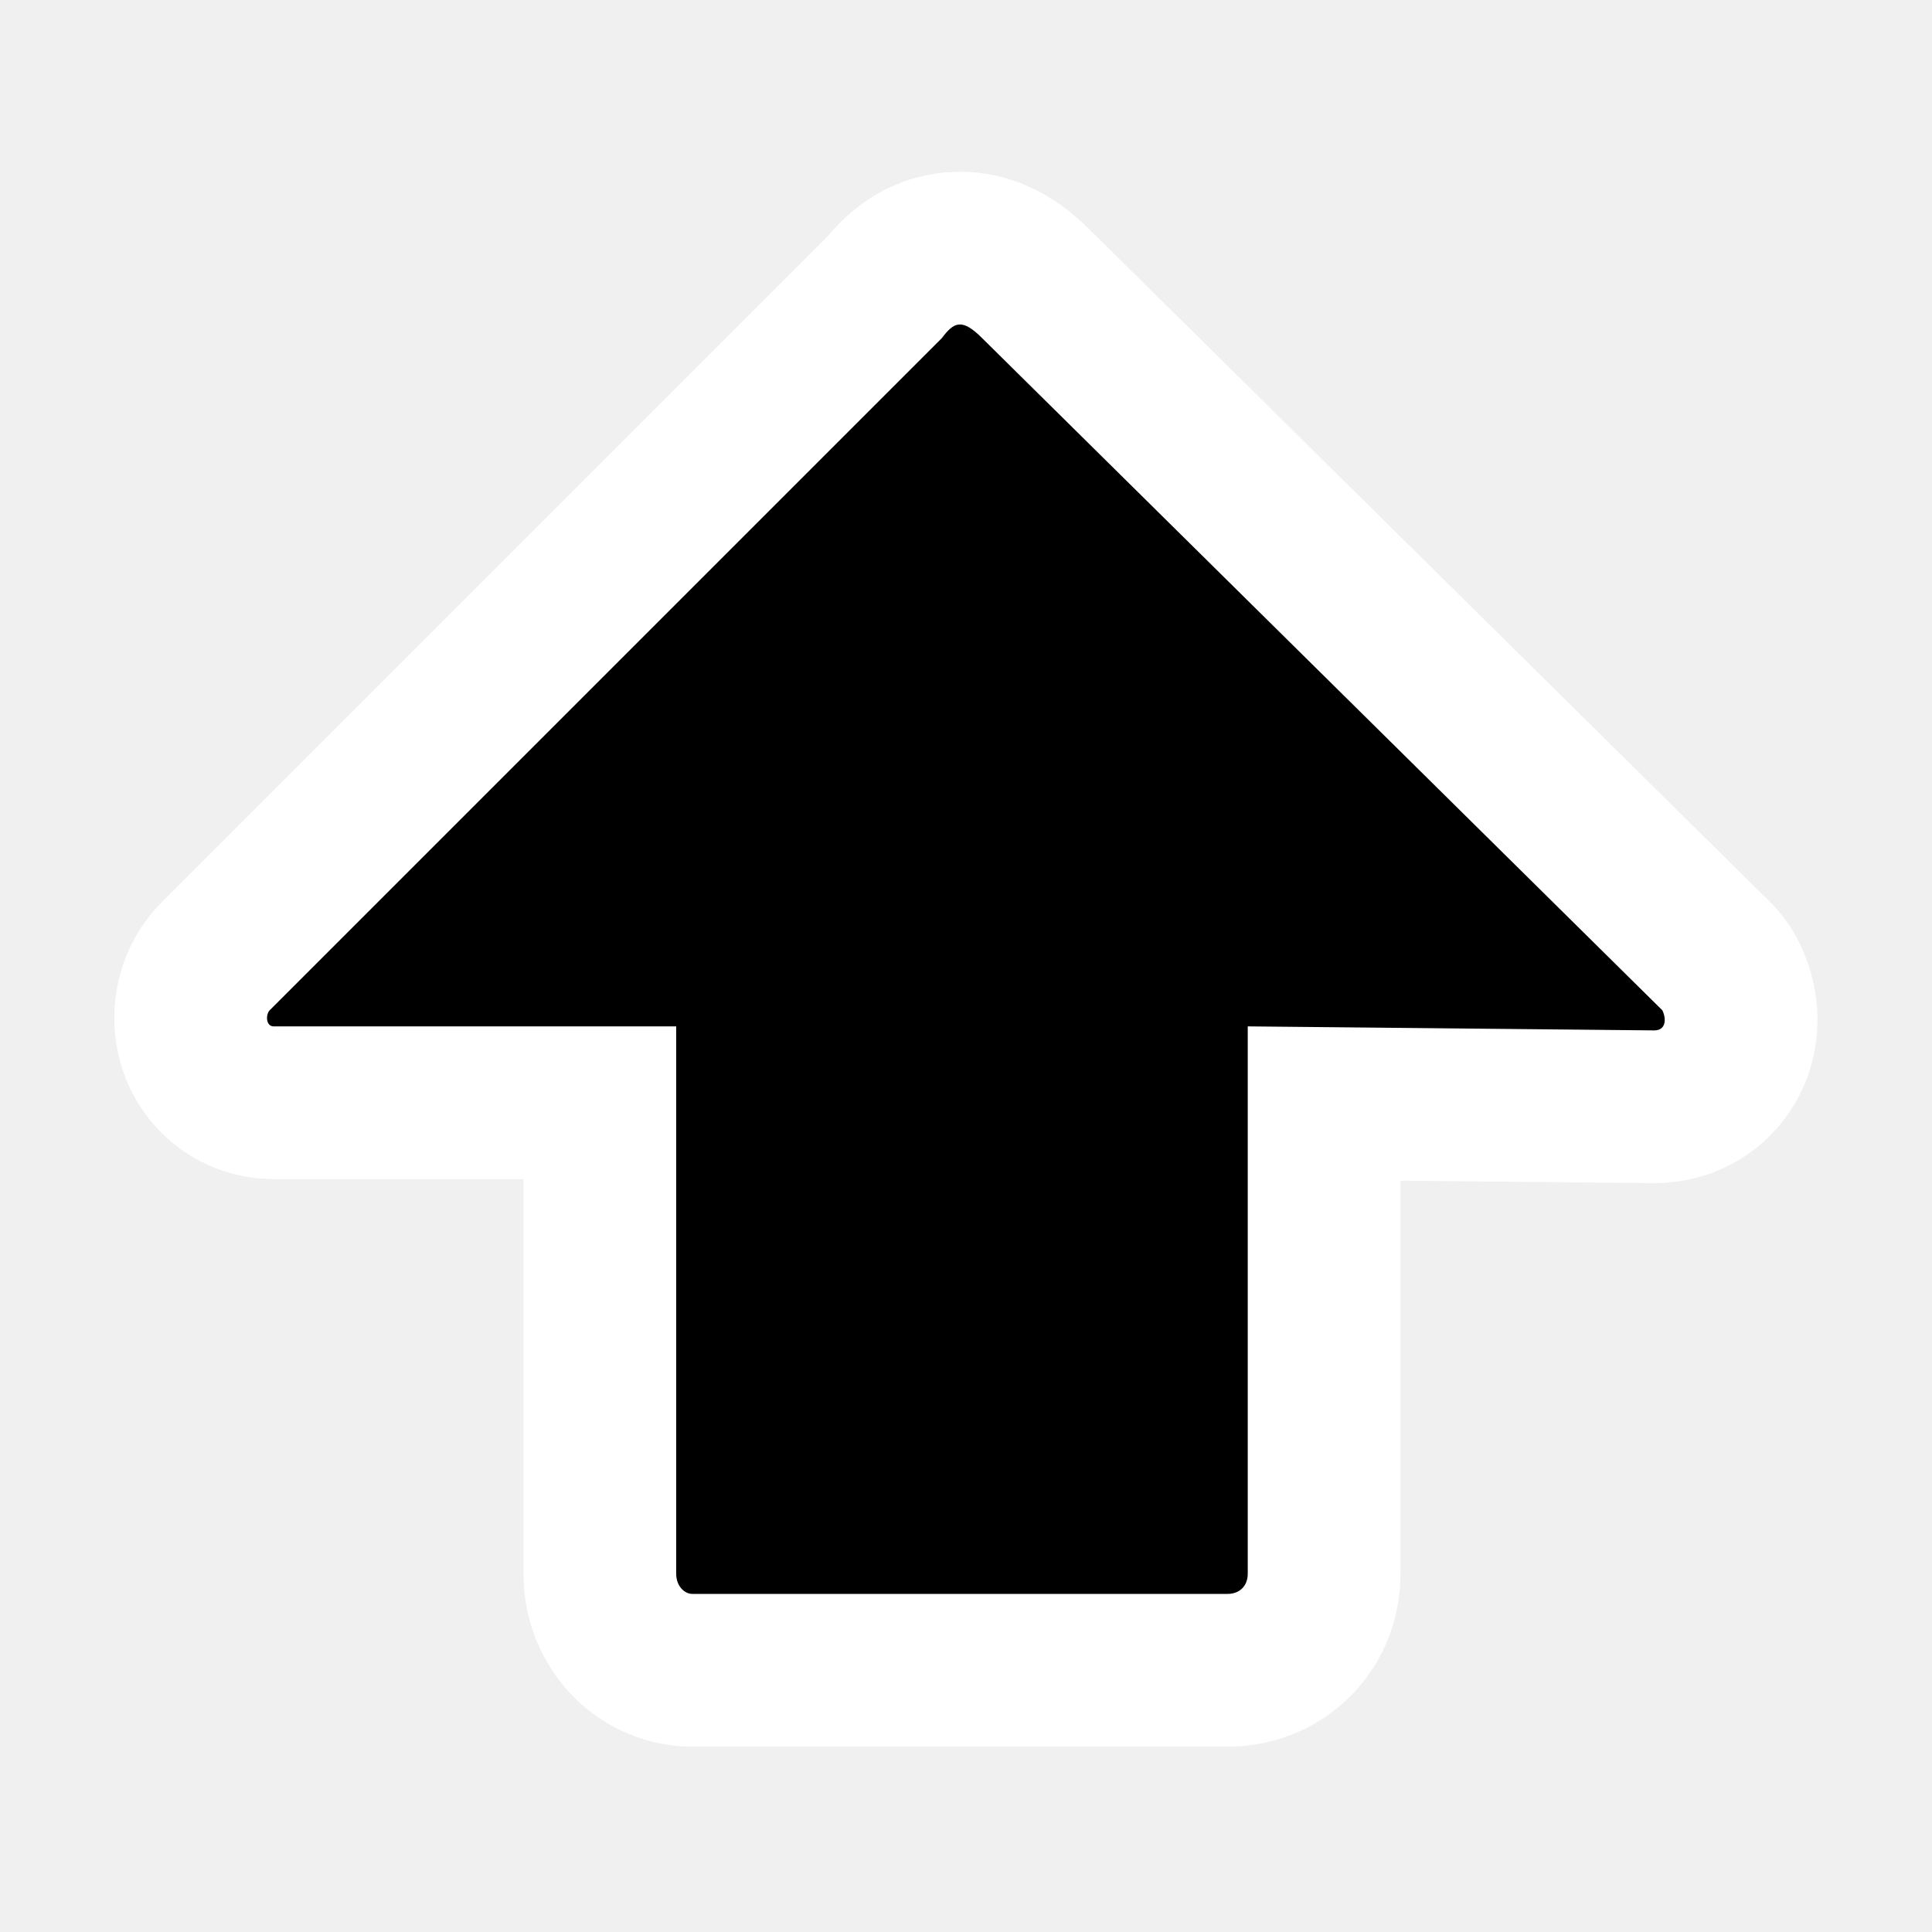
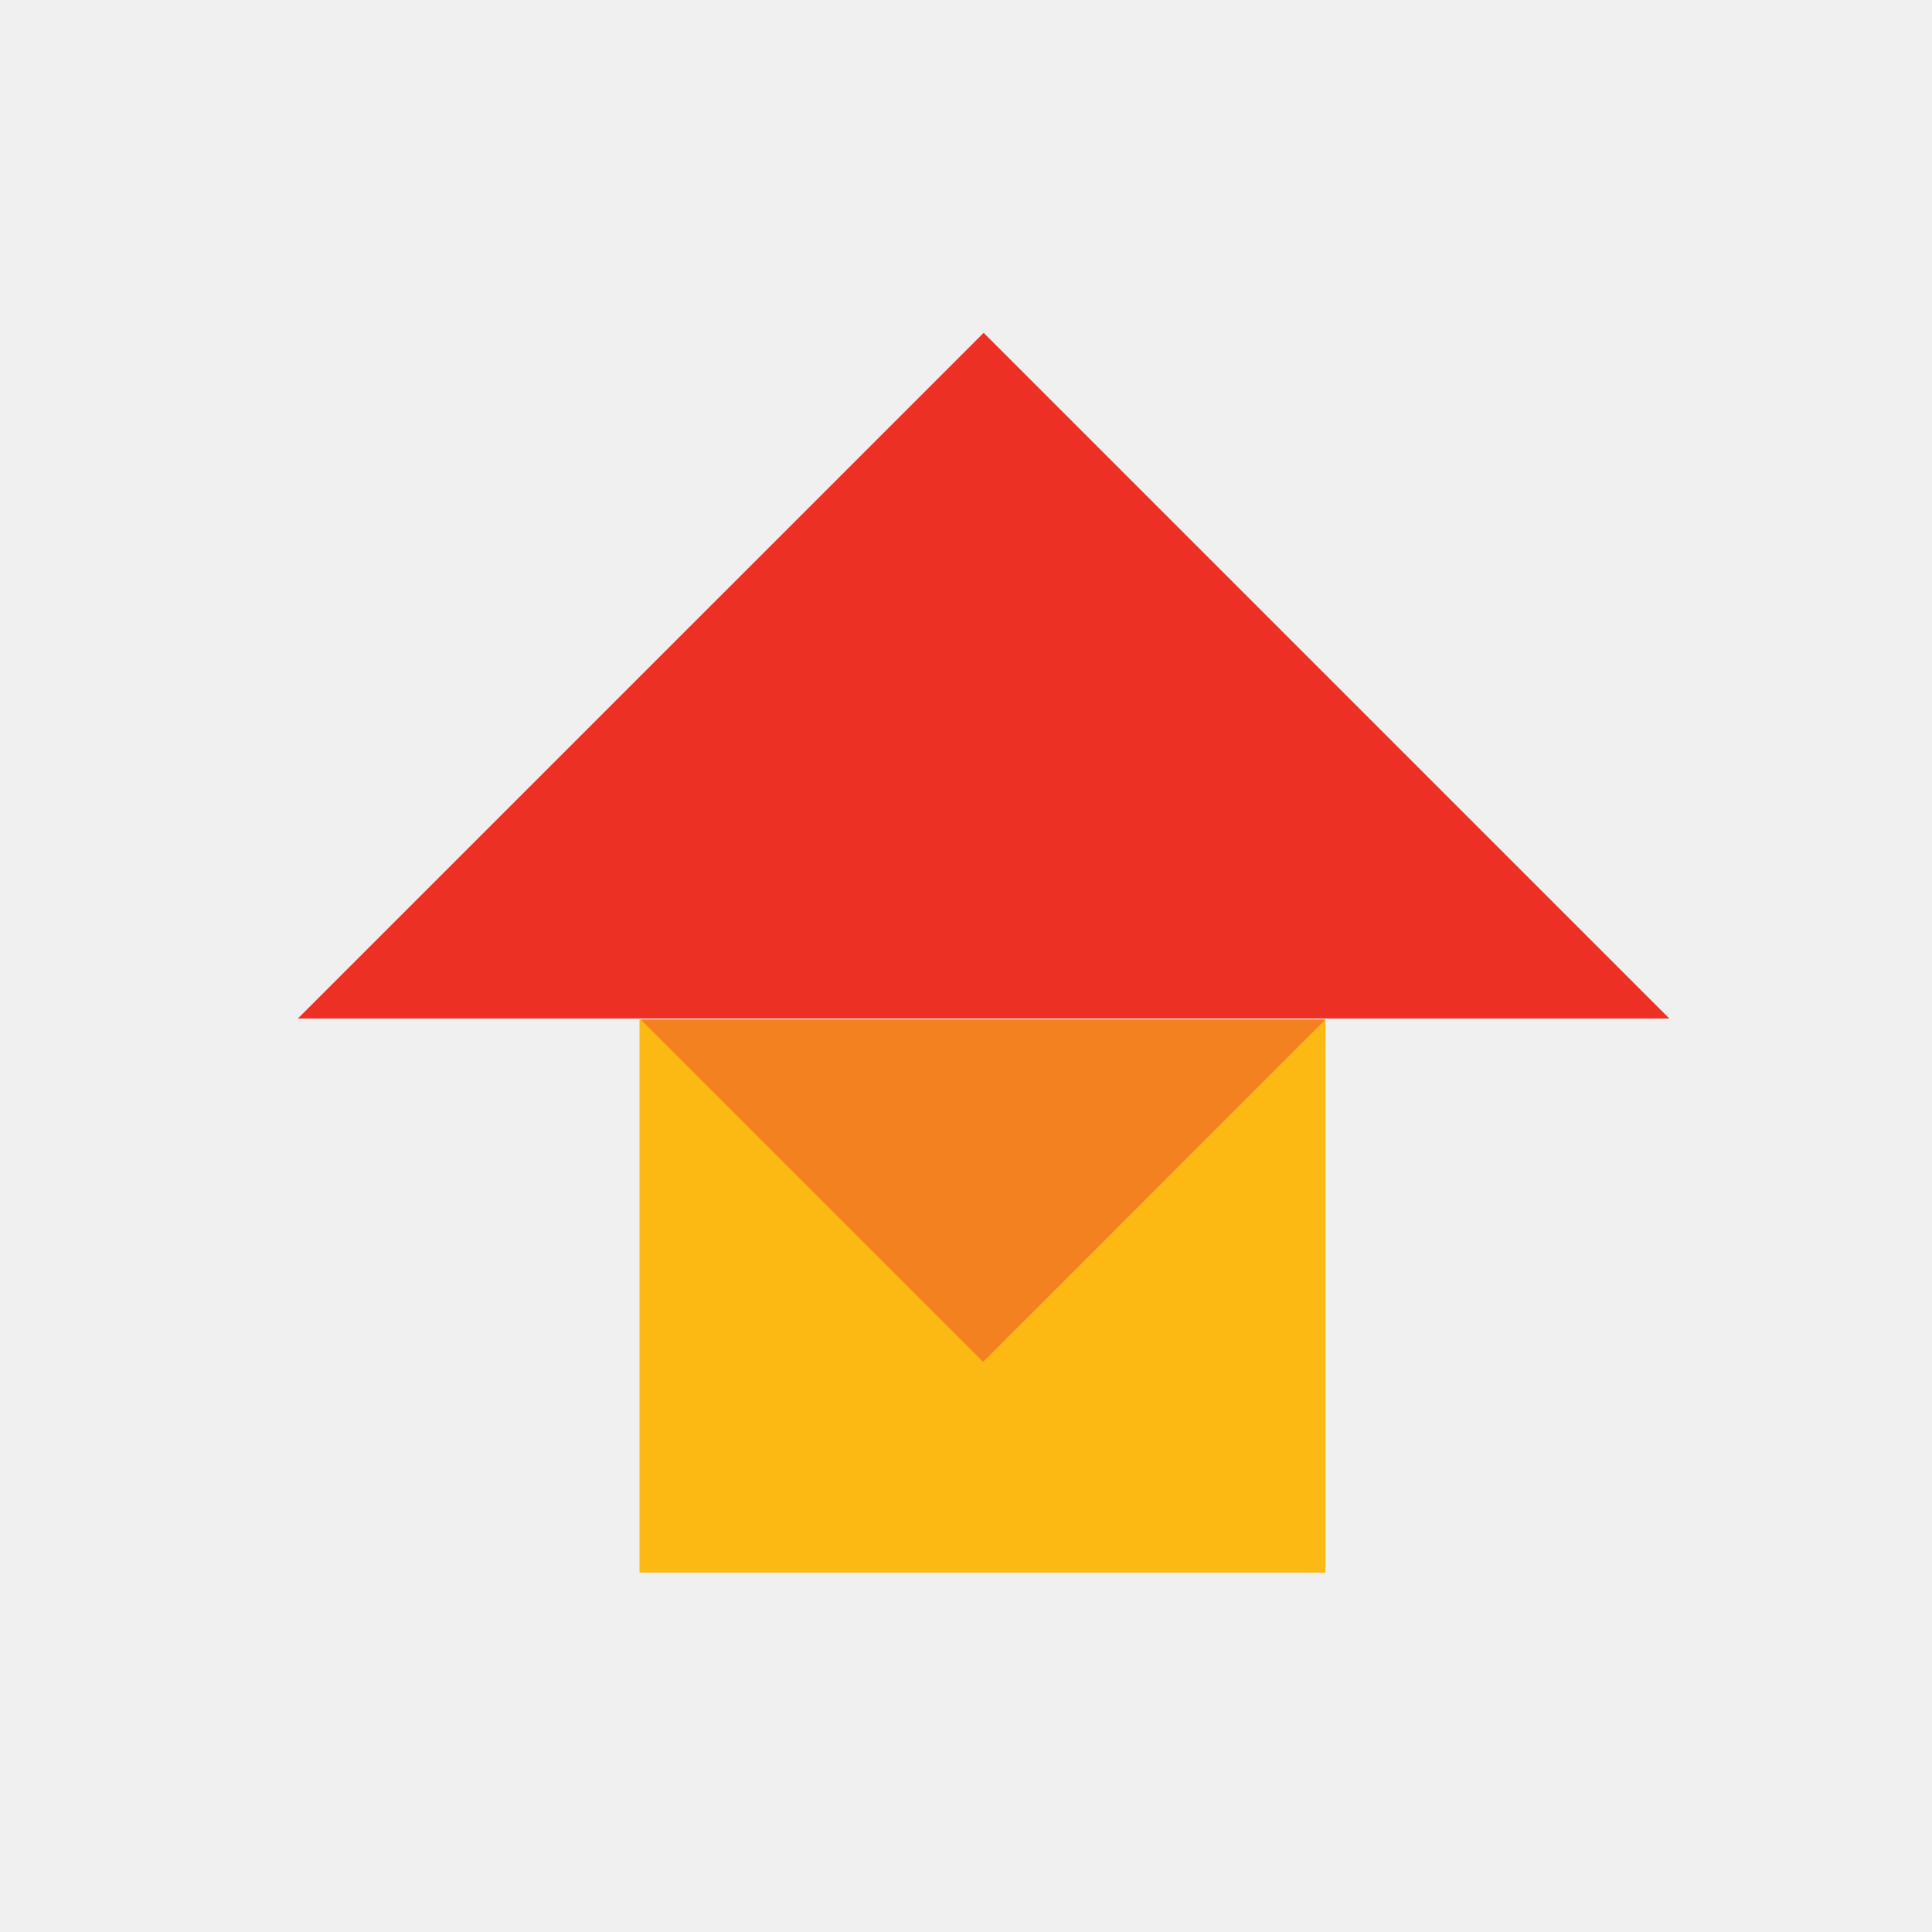
- <svg xmlns="http://www.w3.org/2000/svg" width="48pt" height="48pt" viewBox="0 0 48 48" xml:space="preserve">
-   <g id="Layer_x0020_3" style="fill-rule:nonzero;clip-rule:nonzero;stroke:#000000;stroke-miterlimit:4;">
-     <g>
-       <path style="fill:#FFFFFF;stroke:#FFFFFF;stroke-width:7.59;stroke-linejoin:round;" d="M41.1,25.6c0.3,0,0.3-0.3,0.2-0.5L24.4,8.4c-0.5-0.5-0.7-0.4-1,0L6.7,25.1c-0.1,0.1-0.1,0.4,0.1,0.4h10v13.6c0,0.3,0.2,0.5,0.4,0.5l13.3,0c0.3,0,0.5-0.2,0.5-0.5V25.5l10.1,0.1z" />
-       <path style="stroke:none;" d="M41.1,25.6c0.3,0,0.3-0.3,0.2-0.5L24.4,8.4c-0.5-0.5-0.7-0.4-1,0L6.7,25.1c-0.1,0.1-0.1,0.4,0.1,0.4h10v13.6c0,0.3,0.2,0.5,0.4,0.5l13.3,0c0.3,0,0.5-0.2,0.5-0.5V25.5l10.1,0.1z" />
-     </g>
-   </g>
-   <g id="crop_x0020_marks" style="fill-rule:nonzero;clip-rule:nonzero;stroke:#000000;stroke-miterlimit:4;">
-     <path style="fill:none;stroke:none;" d="M48,48H0V0h48v48z" />
+ <svg xmlns="http://www.w3.org/2000/svg" version="1.1" id="Layer_1" x="0px" y="0px" width="48px" height="48px" viewBox="0 0 48 48" enable-background="new 0 0 48 48" xml:space="preserve">
+   <g>
+     <rect x="15.888" y="25.328" fill="#FCB813" width="17.043" height="13.742" />
+     <polygon fill="#ED3024" points="7.402,25.304 24.438,8.269 41.473,25.304  " />
+     <polygon fill="#F48120" points="32.931,25.328 24.424,33.836 15.916,25.328  " />
  </g>
</svg>
